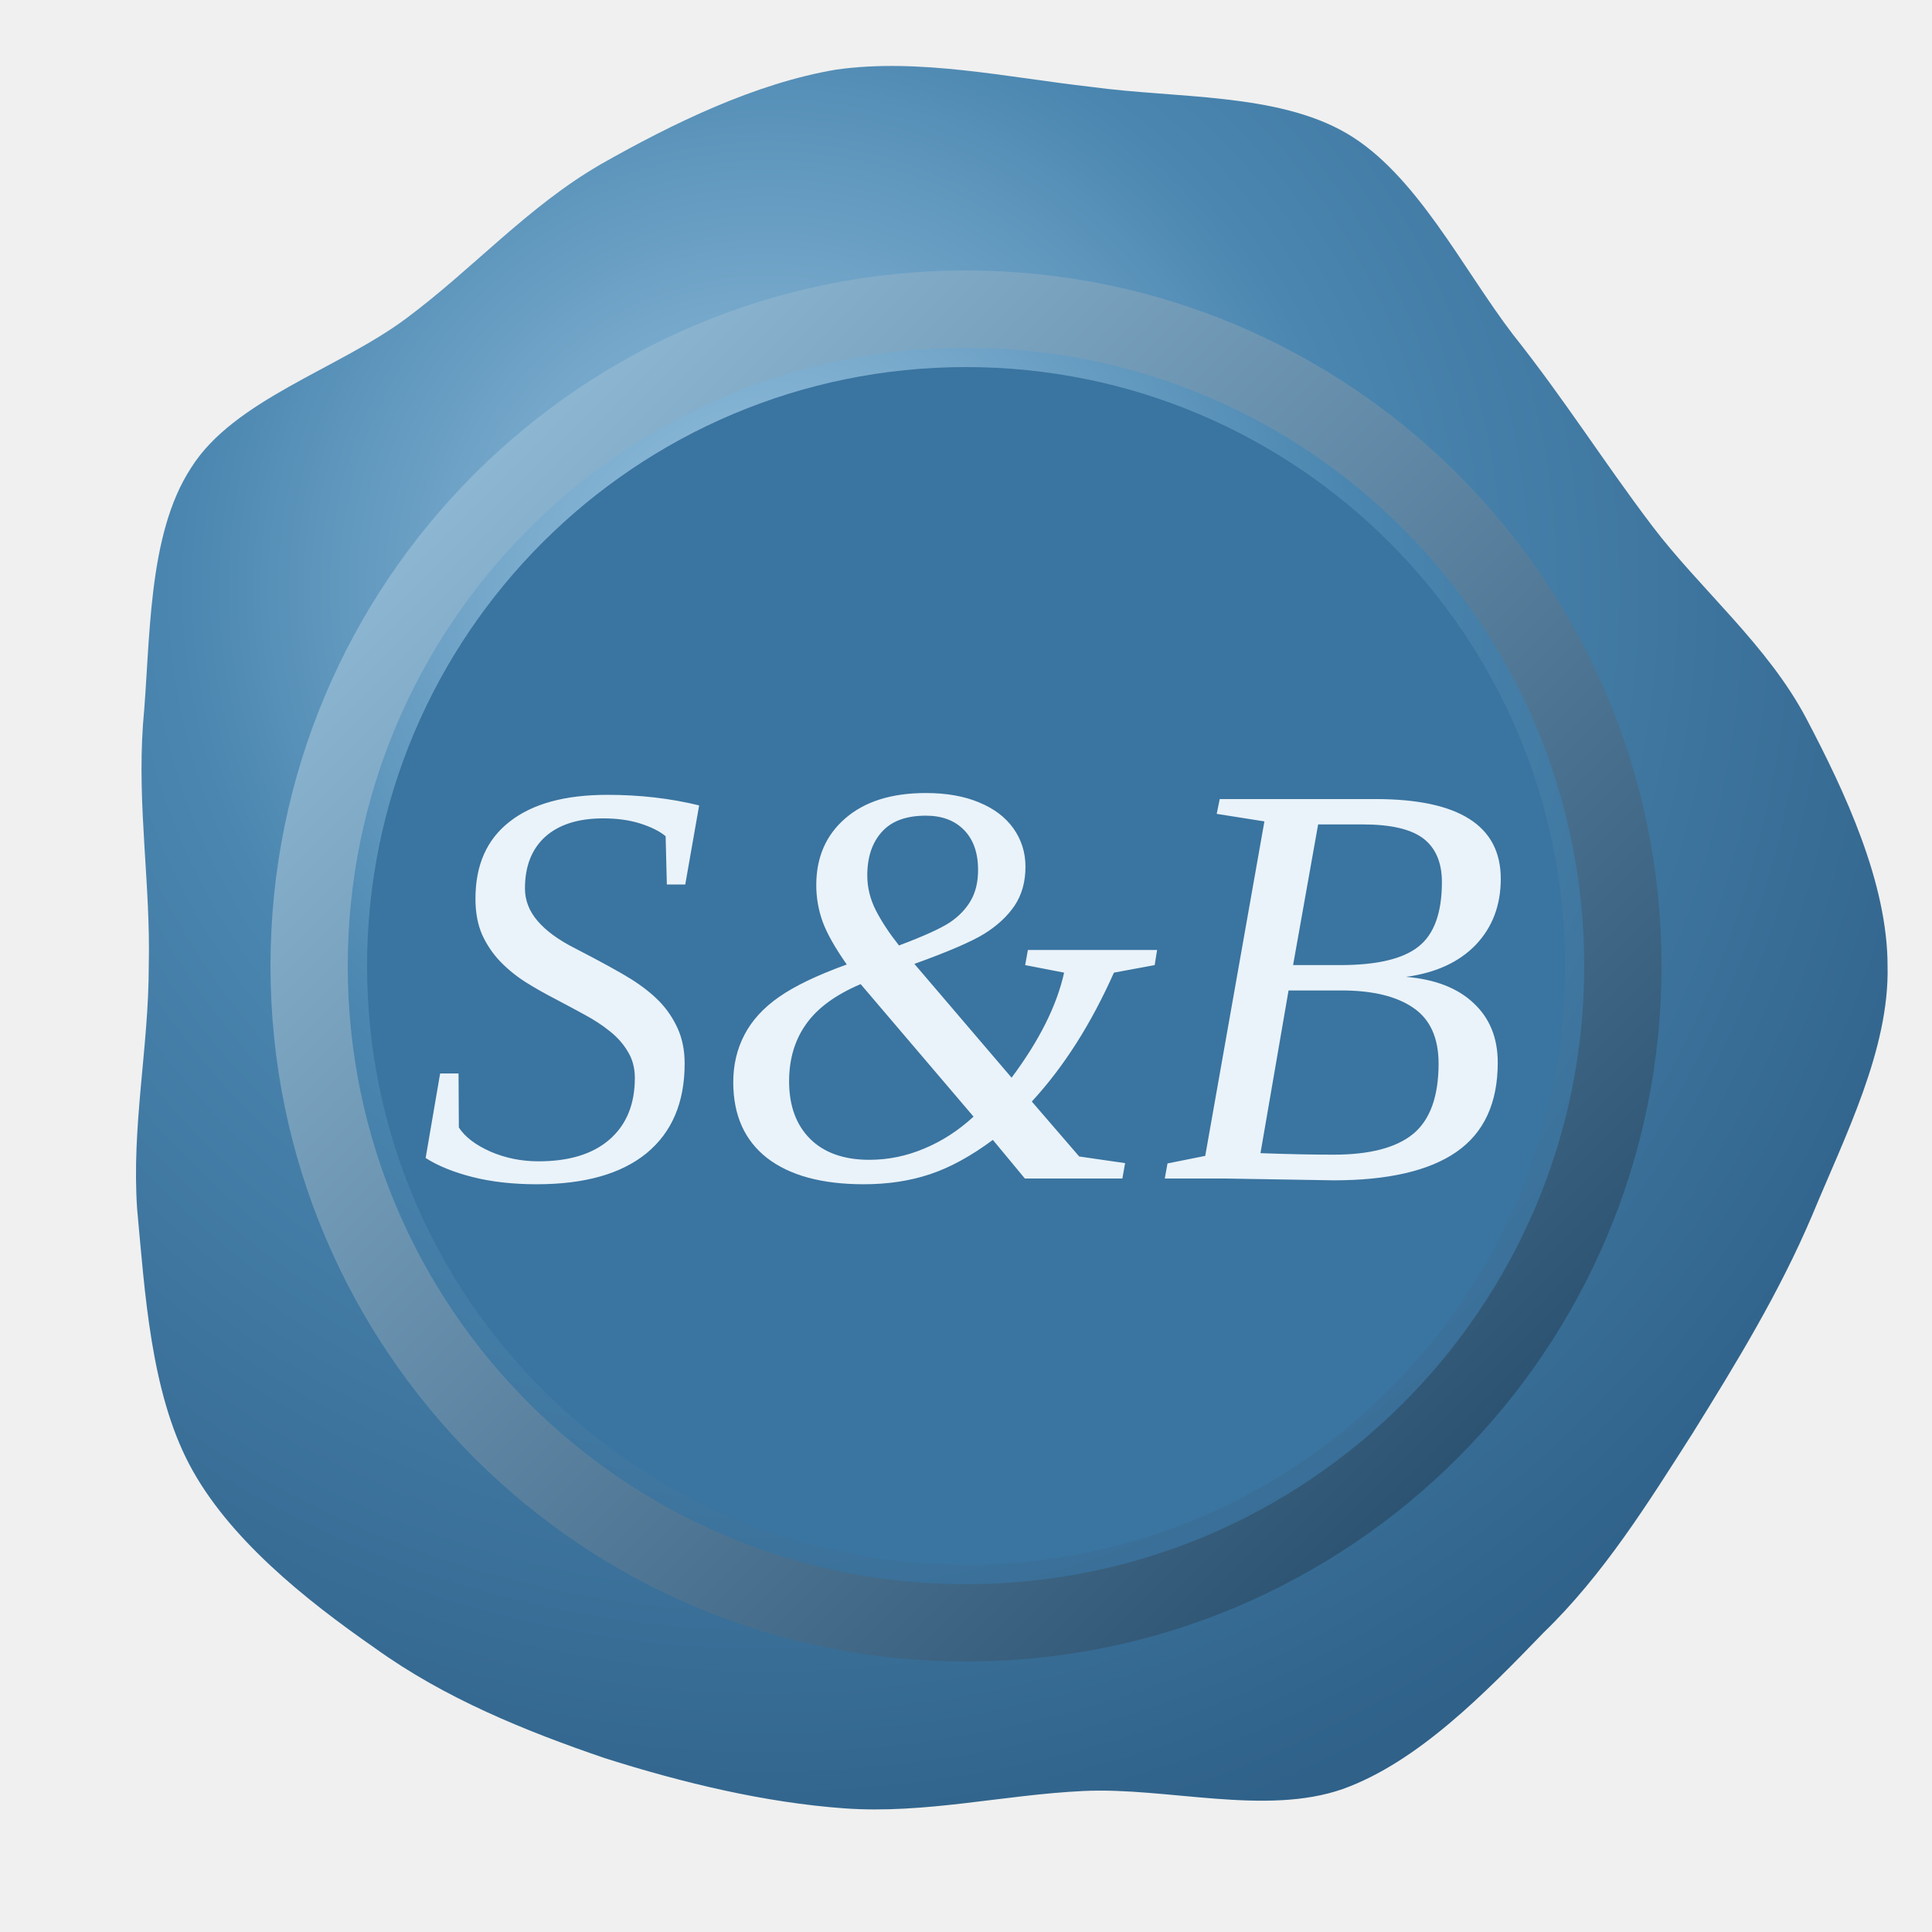
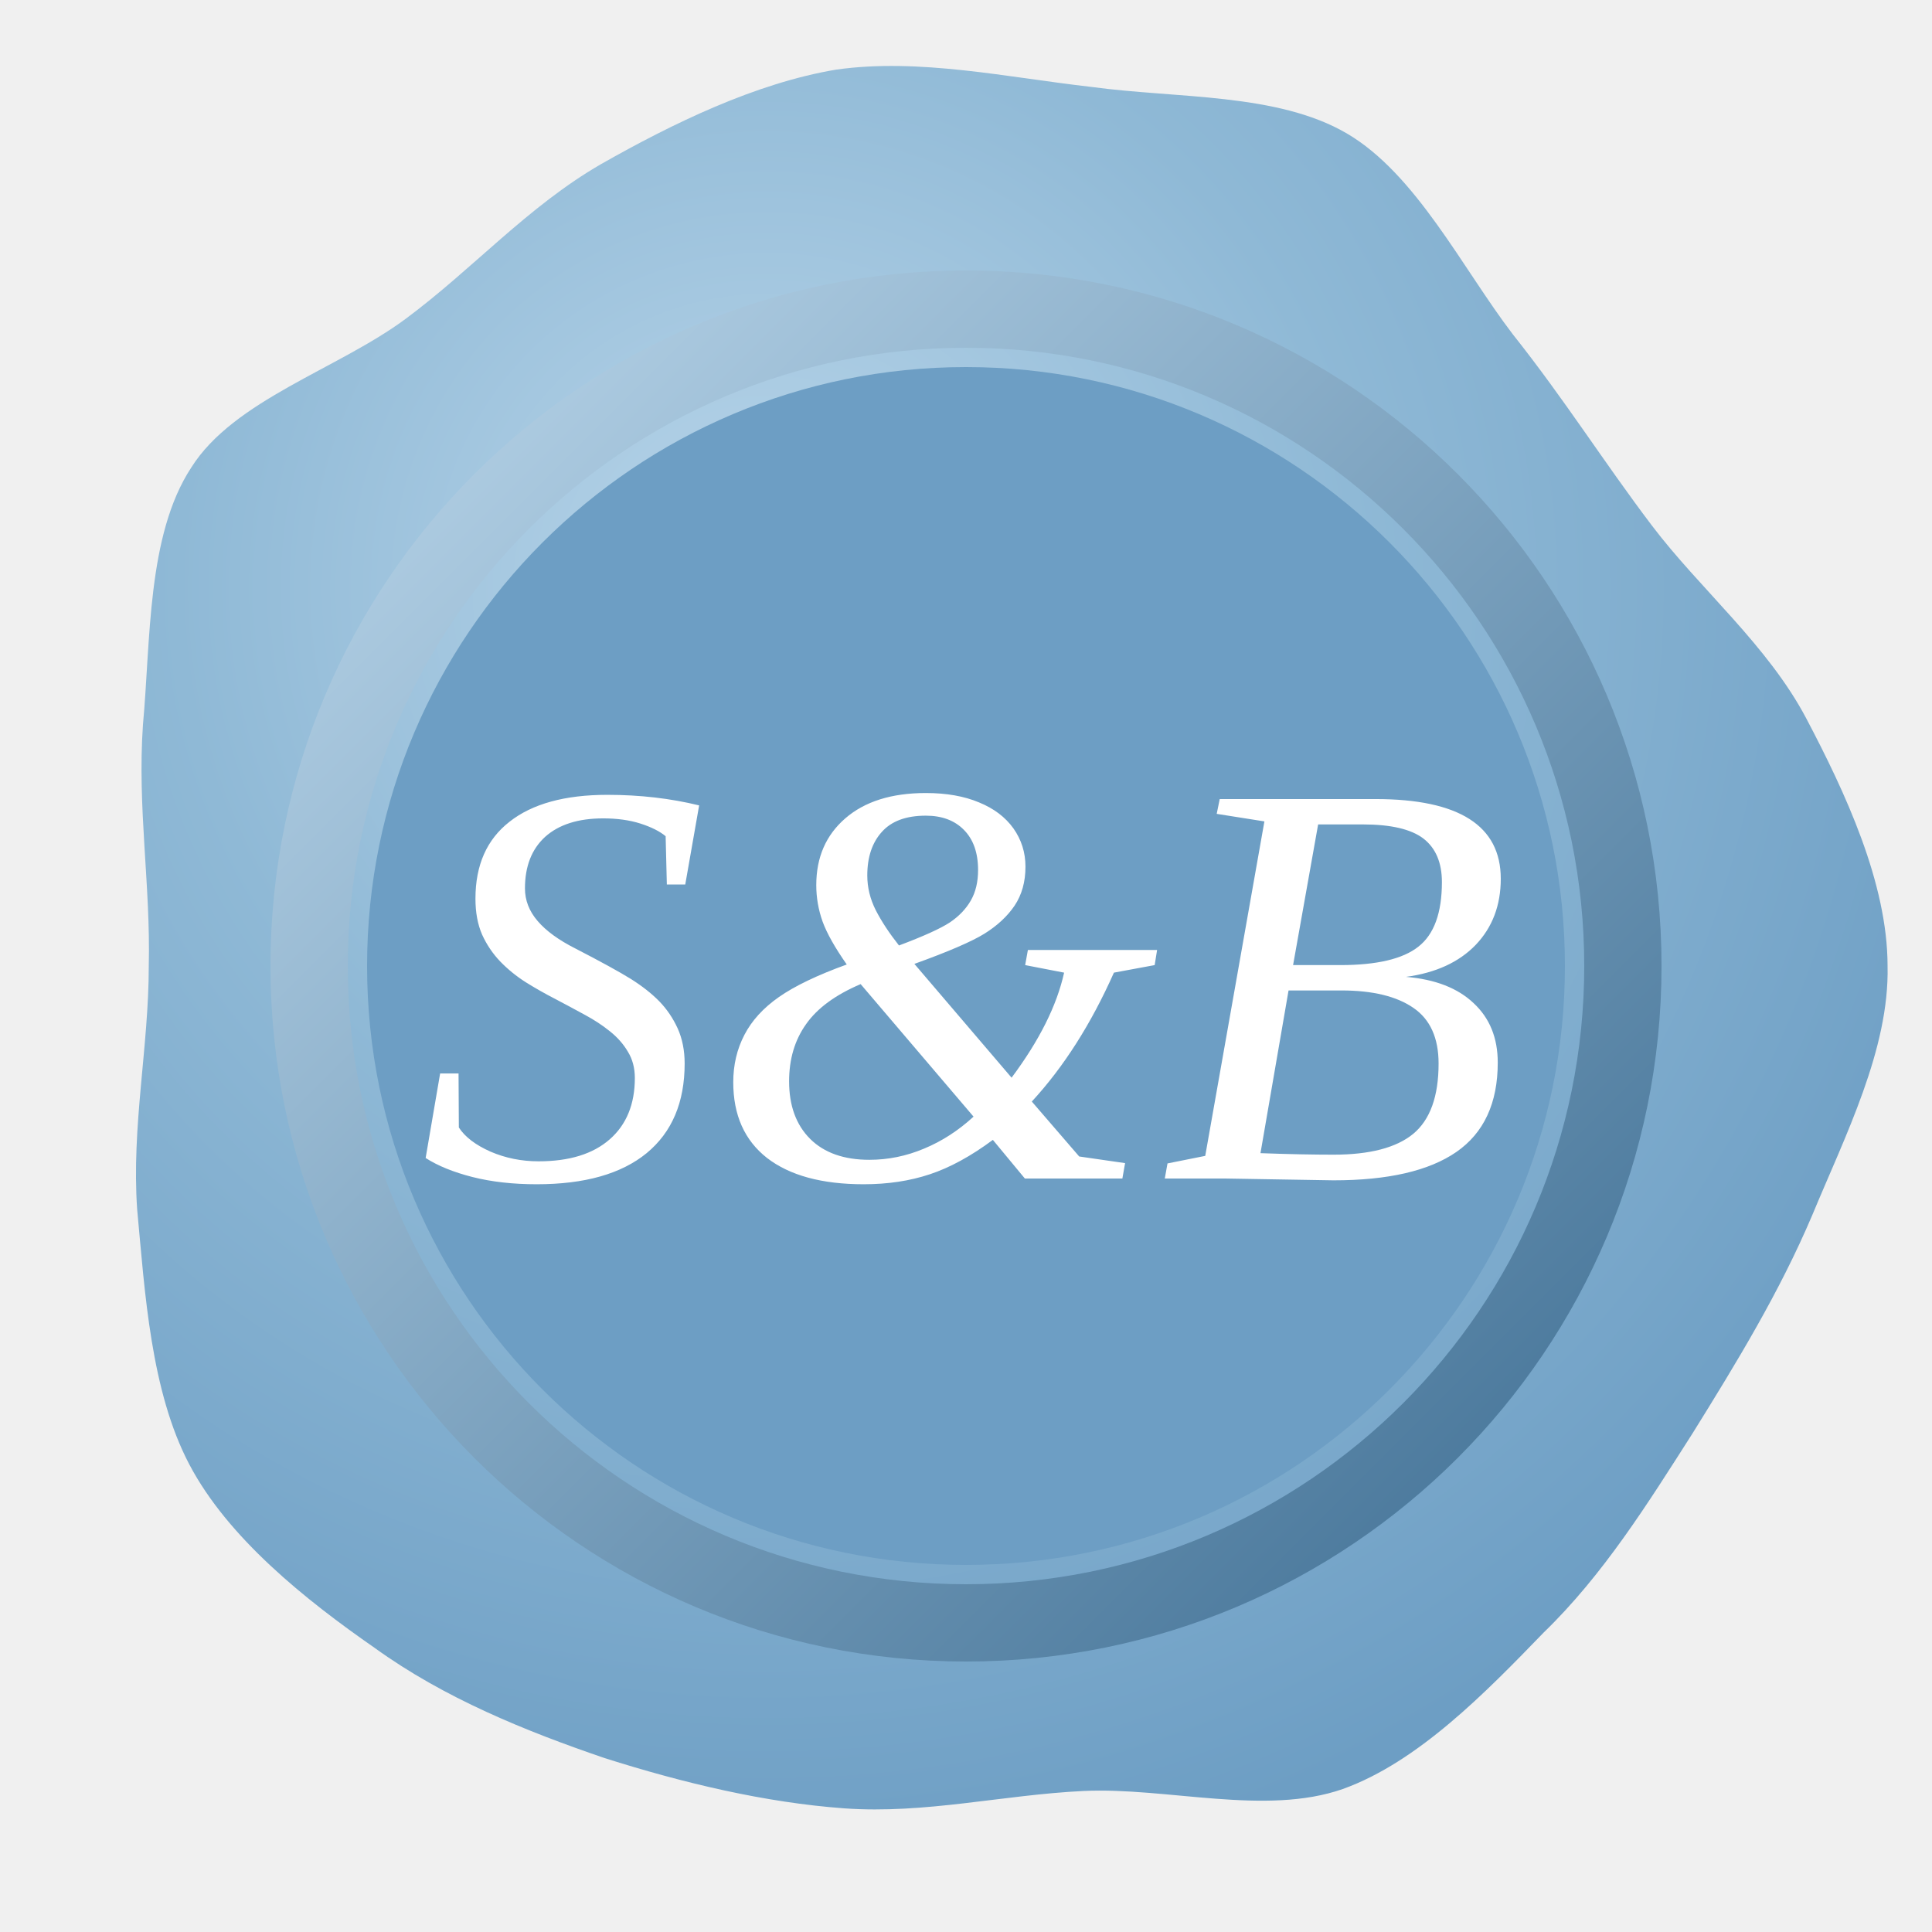
<svg xmlns="http://www.w3.org/2000/svg" viewBox="0 0 100 100">
  <defs>
    <radialGradient id="w" cx="36%" cy="30%" r="75%">
-       <stop offset="0" stop-color="#9cc6e2" />
-       <stop offset="0.45" stop-color="#4a86b0" />
-       <stop offset="1" stop-color="#2f6189" />
+       <stop offset="0" stop-color="#bad6ea" />
+       <stop offset="0.45" stop-color="#8fb9d6" />
+       <stop offset="1" stop-color="#6d9ec4" />
    </radialGradient>
    <linearGradient id="r" x1="0" y1="0" x2="1" y2="1">
-       <stop offset="0" stop-color="#9cc6e2" />
-       <stop offset="1" stop-color="#1d4362" />
+       <stop offset="0" stop-color="#bad6ea" />
+       <stop offset="1" stop-color="#3f6f94" />
    </linearGradient>
  </defs>
  <path fill="url(#w)" d="M97.7 50C97.8 54.3 95.5 58.8 93.8 62.9C92.1 66.9 89.9 70.5 87.6 74.2C85.3 77.8 83 81.5 79.9 84.5C76.9 87.6 73.4 91.2 69.5 92.6C65.5 94 60.4 92.5 56.1 92.7C51.9 92.9 47.9 93.9 43.7 93.6C39.6 93.3 35.4 92.3 31.3 91C27.2 89.6 23 87.9 19.4 85.3C15.8 82.8 11.8 79.6 9.8 75.8C7.8 72 7.5 66.9 7.1 62.6C6.8 58.3 7.7 54.2 7.7 50C7.8 45.8 7.1 41.8 7.4 37.5C7.8 33.2 7.6 27.7 9.9 24.2C12.1 20.7 17.5 19.1 21 16.5C24.5 13.9 27.3 10.7 31.1 8.5C34.8 6.4 39.1 4.3 43.3 3.6C47.6 3 52.1 4 56.5 4.5C60.9 5.1 66.1 4.8 69.7 6.9C73.3 9 75.7 13.9 78.3 17.3C81 20.7 83 23.9 85.5 27.2C88 30.5 91.5 33.4 93.5 37.2C95.5 41 97.7 45.7 97.7 50Z" />
  <circle cx="50" cy="50" r="34" fill="none" stroke="url(#r)" stroke-width="4" />
-   <circle cx="50" cy="50" r="31" fill="#3a74a0" />
-   <text x="50" y="61" text-anchor="middle" font-family="Georgia, 'Times New Roman', serif" font-style="italic" font-size="30" fill="#eaf3fa">S&amp;B</text>
+   <circle cx="50" cy="50" r="31" fill="#6d9ec4" />
+   <text x="50" y="61" text-anchor="middle" font-family="Georgia, 'Times New Roman', serif" font-style="italic" font-size="30" fill="#ffffff">S&amp;B</text>
</svg>
